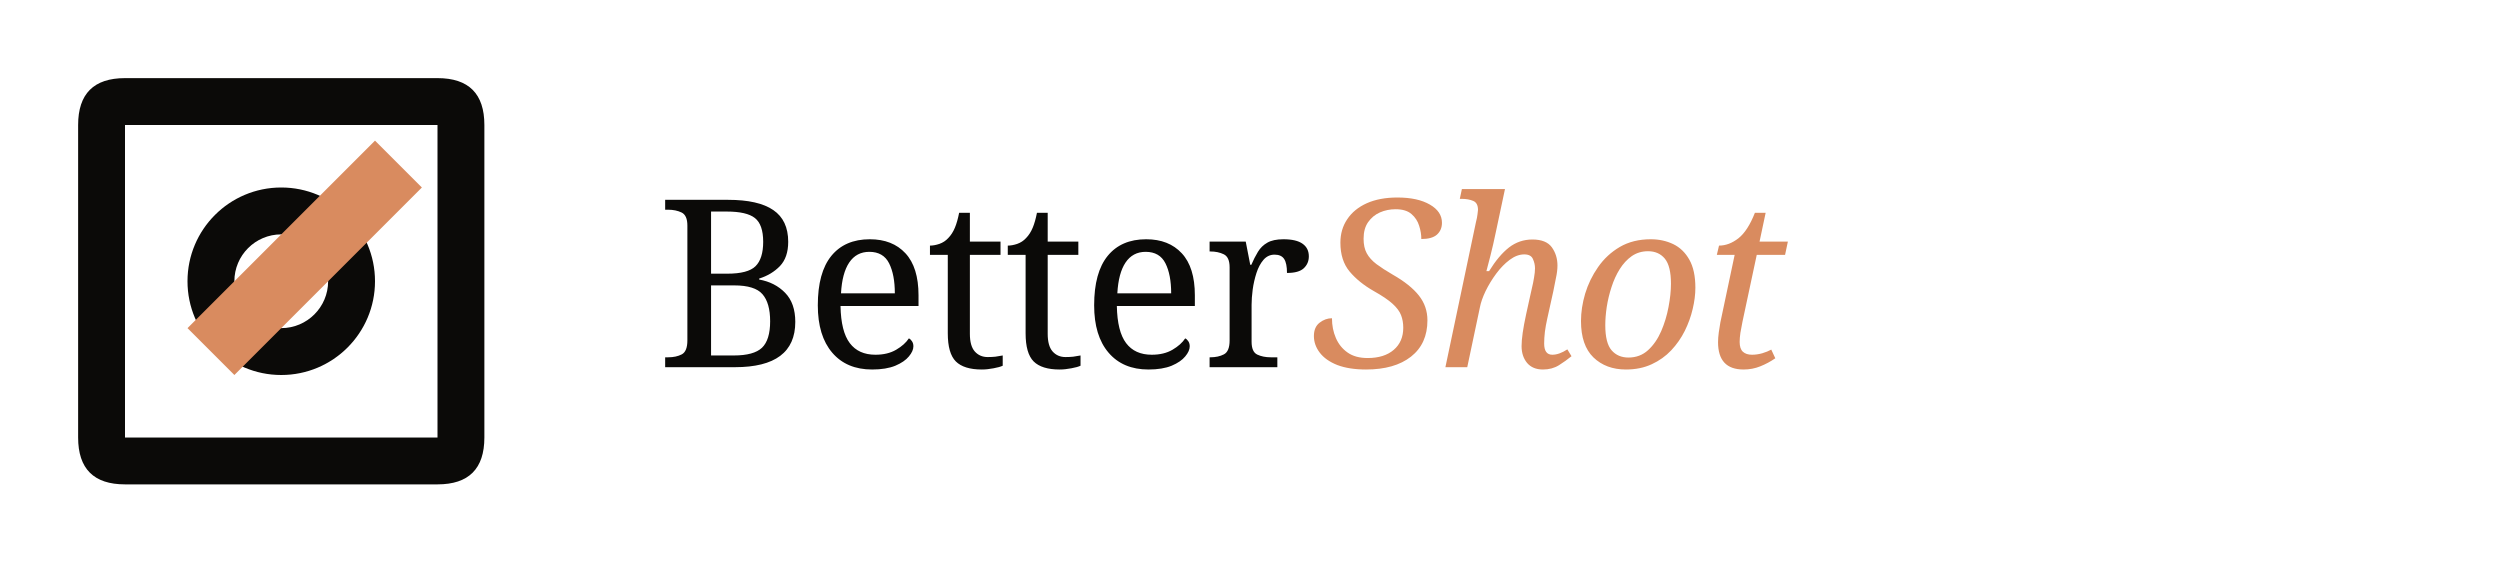
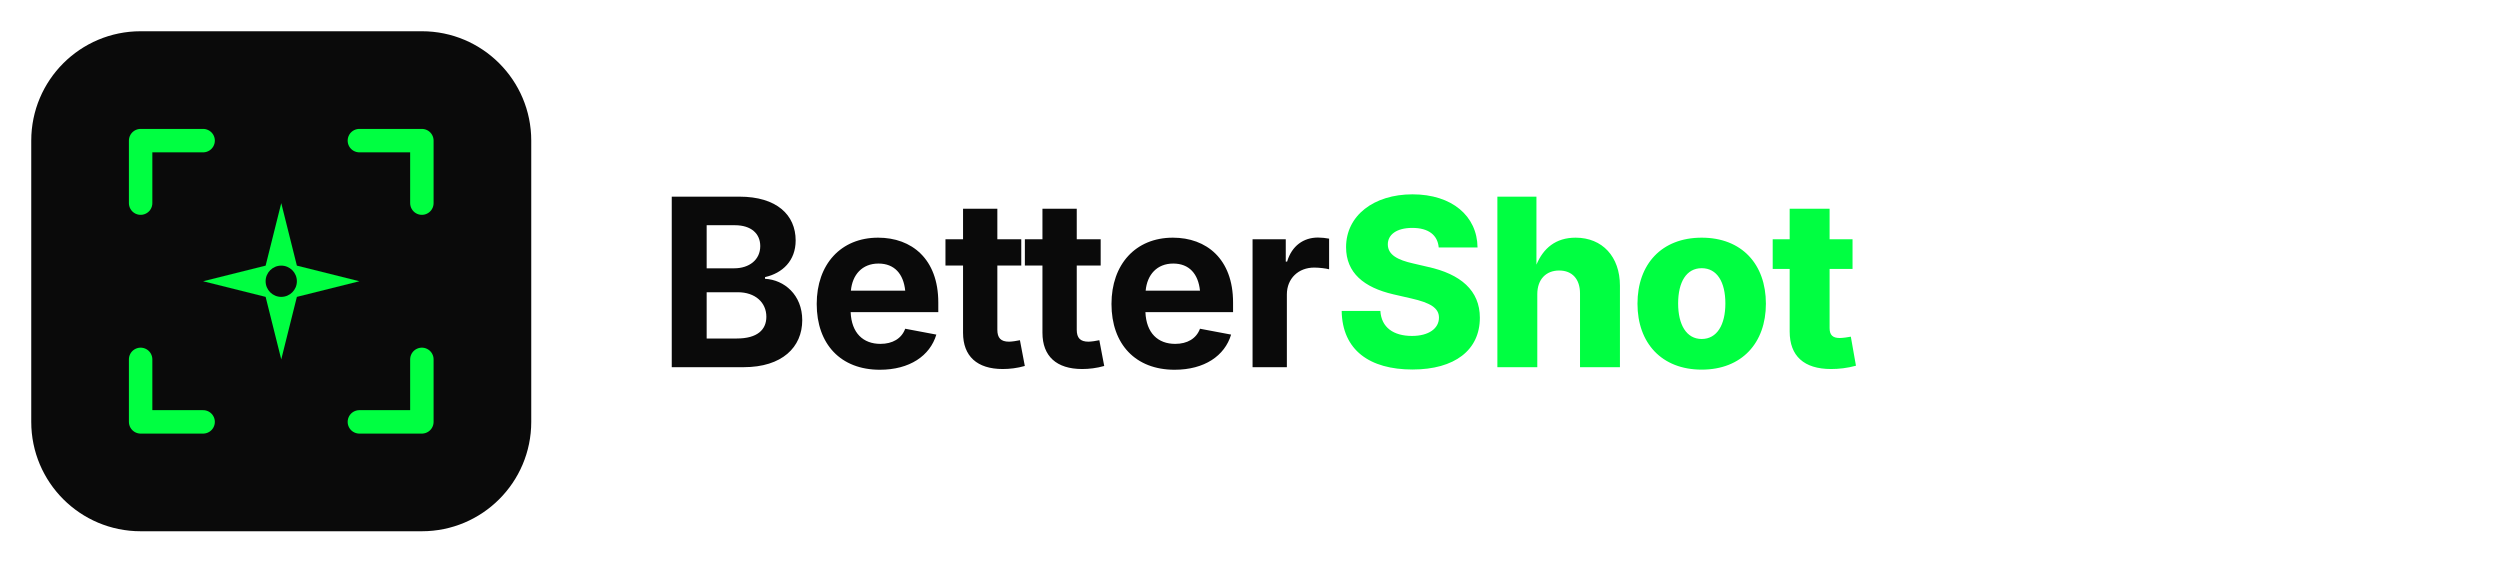
- <svg xmlns="http://www.w3.org/2000/svg" viewBox="0 0 320 72" fill="none">
+ <svg xmlns="http://www.w3.org/2000/svg" viewBox="0 0 320 72" role="img" aria-label="BetterShot logo">
  <g transform="translate(4 4)">
-     <path d="M12 6 H52 Q58 6 58 12 V52 Q58 58 52 58 H12 Q6 58 6 52 V12 Q6 6 12 6 Z M12 12 V52 H52 V12 Z" fill="#0B0A08" />
-     <path d="M32 20 A12 12 0 1 1 32 44 A12 12 0 1 1 32 20 Z M32 26 A6 6 0 1 0 32 38 A6 6 0 1 0 32 26 Z" fill="#0B0A08" fill-rule="evenodd" />
-     <path d="M44 14 L50 20 L26 44 L20 38 Z" fill="#D98B5F" />
+     <rect width="64" height="64" rx="14" fill="#0A0A0A" />
+     <path d="M14 22 L14 14 L22 14" fill="none" stroke="#00FF41" stroke-width="3" stroke-linecap="round" stroke-linejoin="round" />
+     <path d="M42 14 L50 14 L50 22" fill="none" stroke="#00FF41" stroke-width="3" stroke-linecap="round" stroke-linejoin="round" />
+     <path d="M50 42 L50 50 L42 50" fill="none" stroke="#00FF41" stroke-width="3" stroke-linecap="round" stroke-linejoin="round" />
+     <path d="M22 50 L14 50 L14 42" fill="none" stroke="#00FF41" stroke-width="3" stroke-linecap="round" stroke-linejoin="round" />
+     <path d="M32 22 L34 30 L42 32 L34 34 L32 42 L30 34 L22 32 L30 30 Z" fill="#00FF41" />
+     <circle cx="32" cy="32" r="2" fill="#0A0A0A" />
  </g>
-   <g font-family="'Fraunces', Georgia, serif" font-weight="500" letter-spacing="-0.02em">
-     <text x="84" y="47" font-size="30" fill="#0B0A08">Better<tspan fill="#D98B5F" font-style="italic" font-weight="400">Shot</tspan>
-     </text>
-   </g>
+   <text x="84" y="47" font-family="Inter, -apple-system, 'SF Pro Display', system-ui, sans-serif" font-size="30" font-weight="700" letter-spacing="-0.5" fill="#0A0A0A">Better<tspan fill="#00FF41" font-weight="800">Shot</tspan>
+   </text>
</svg>
